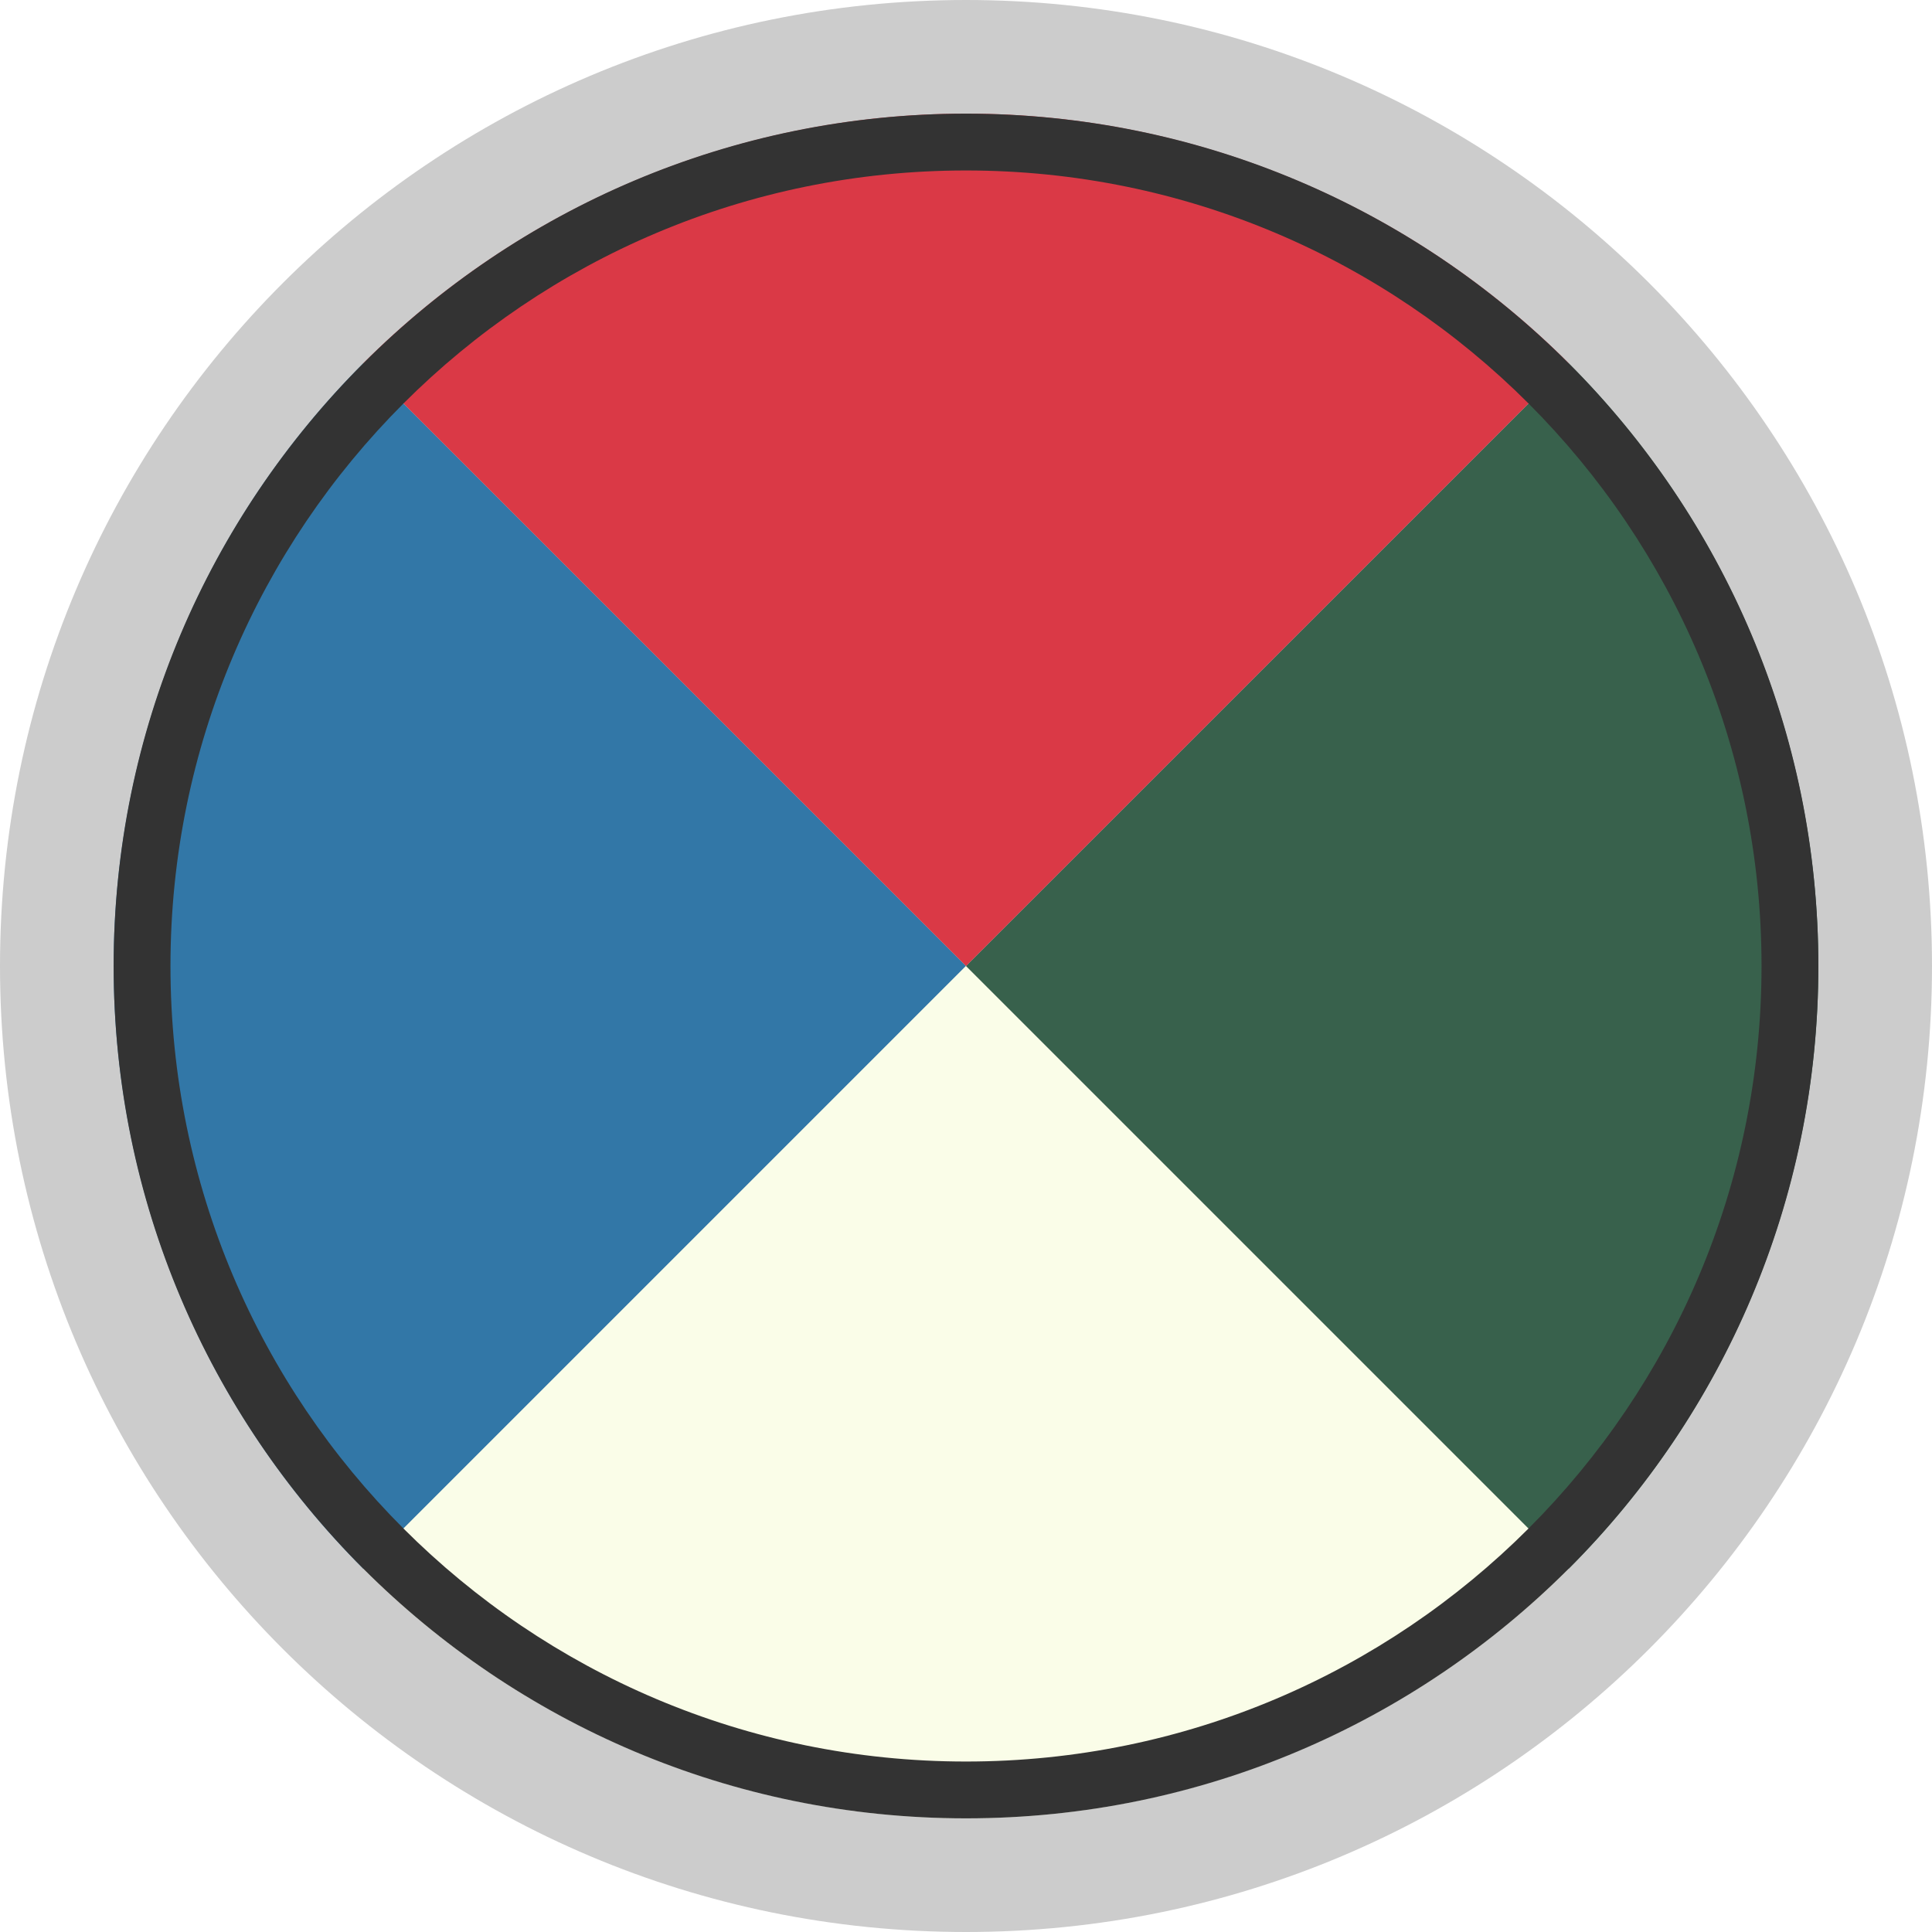
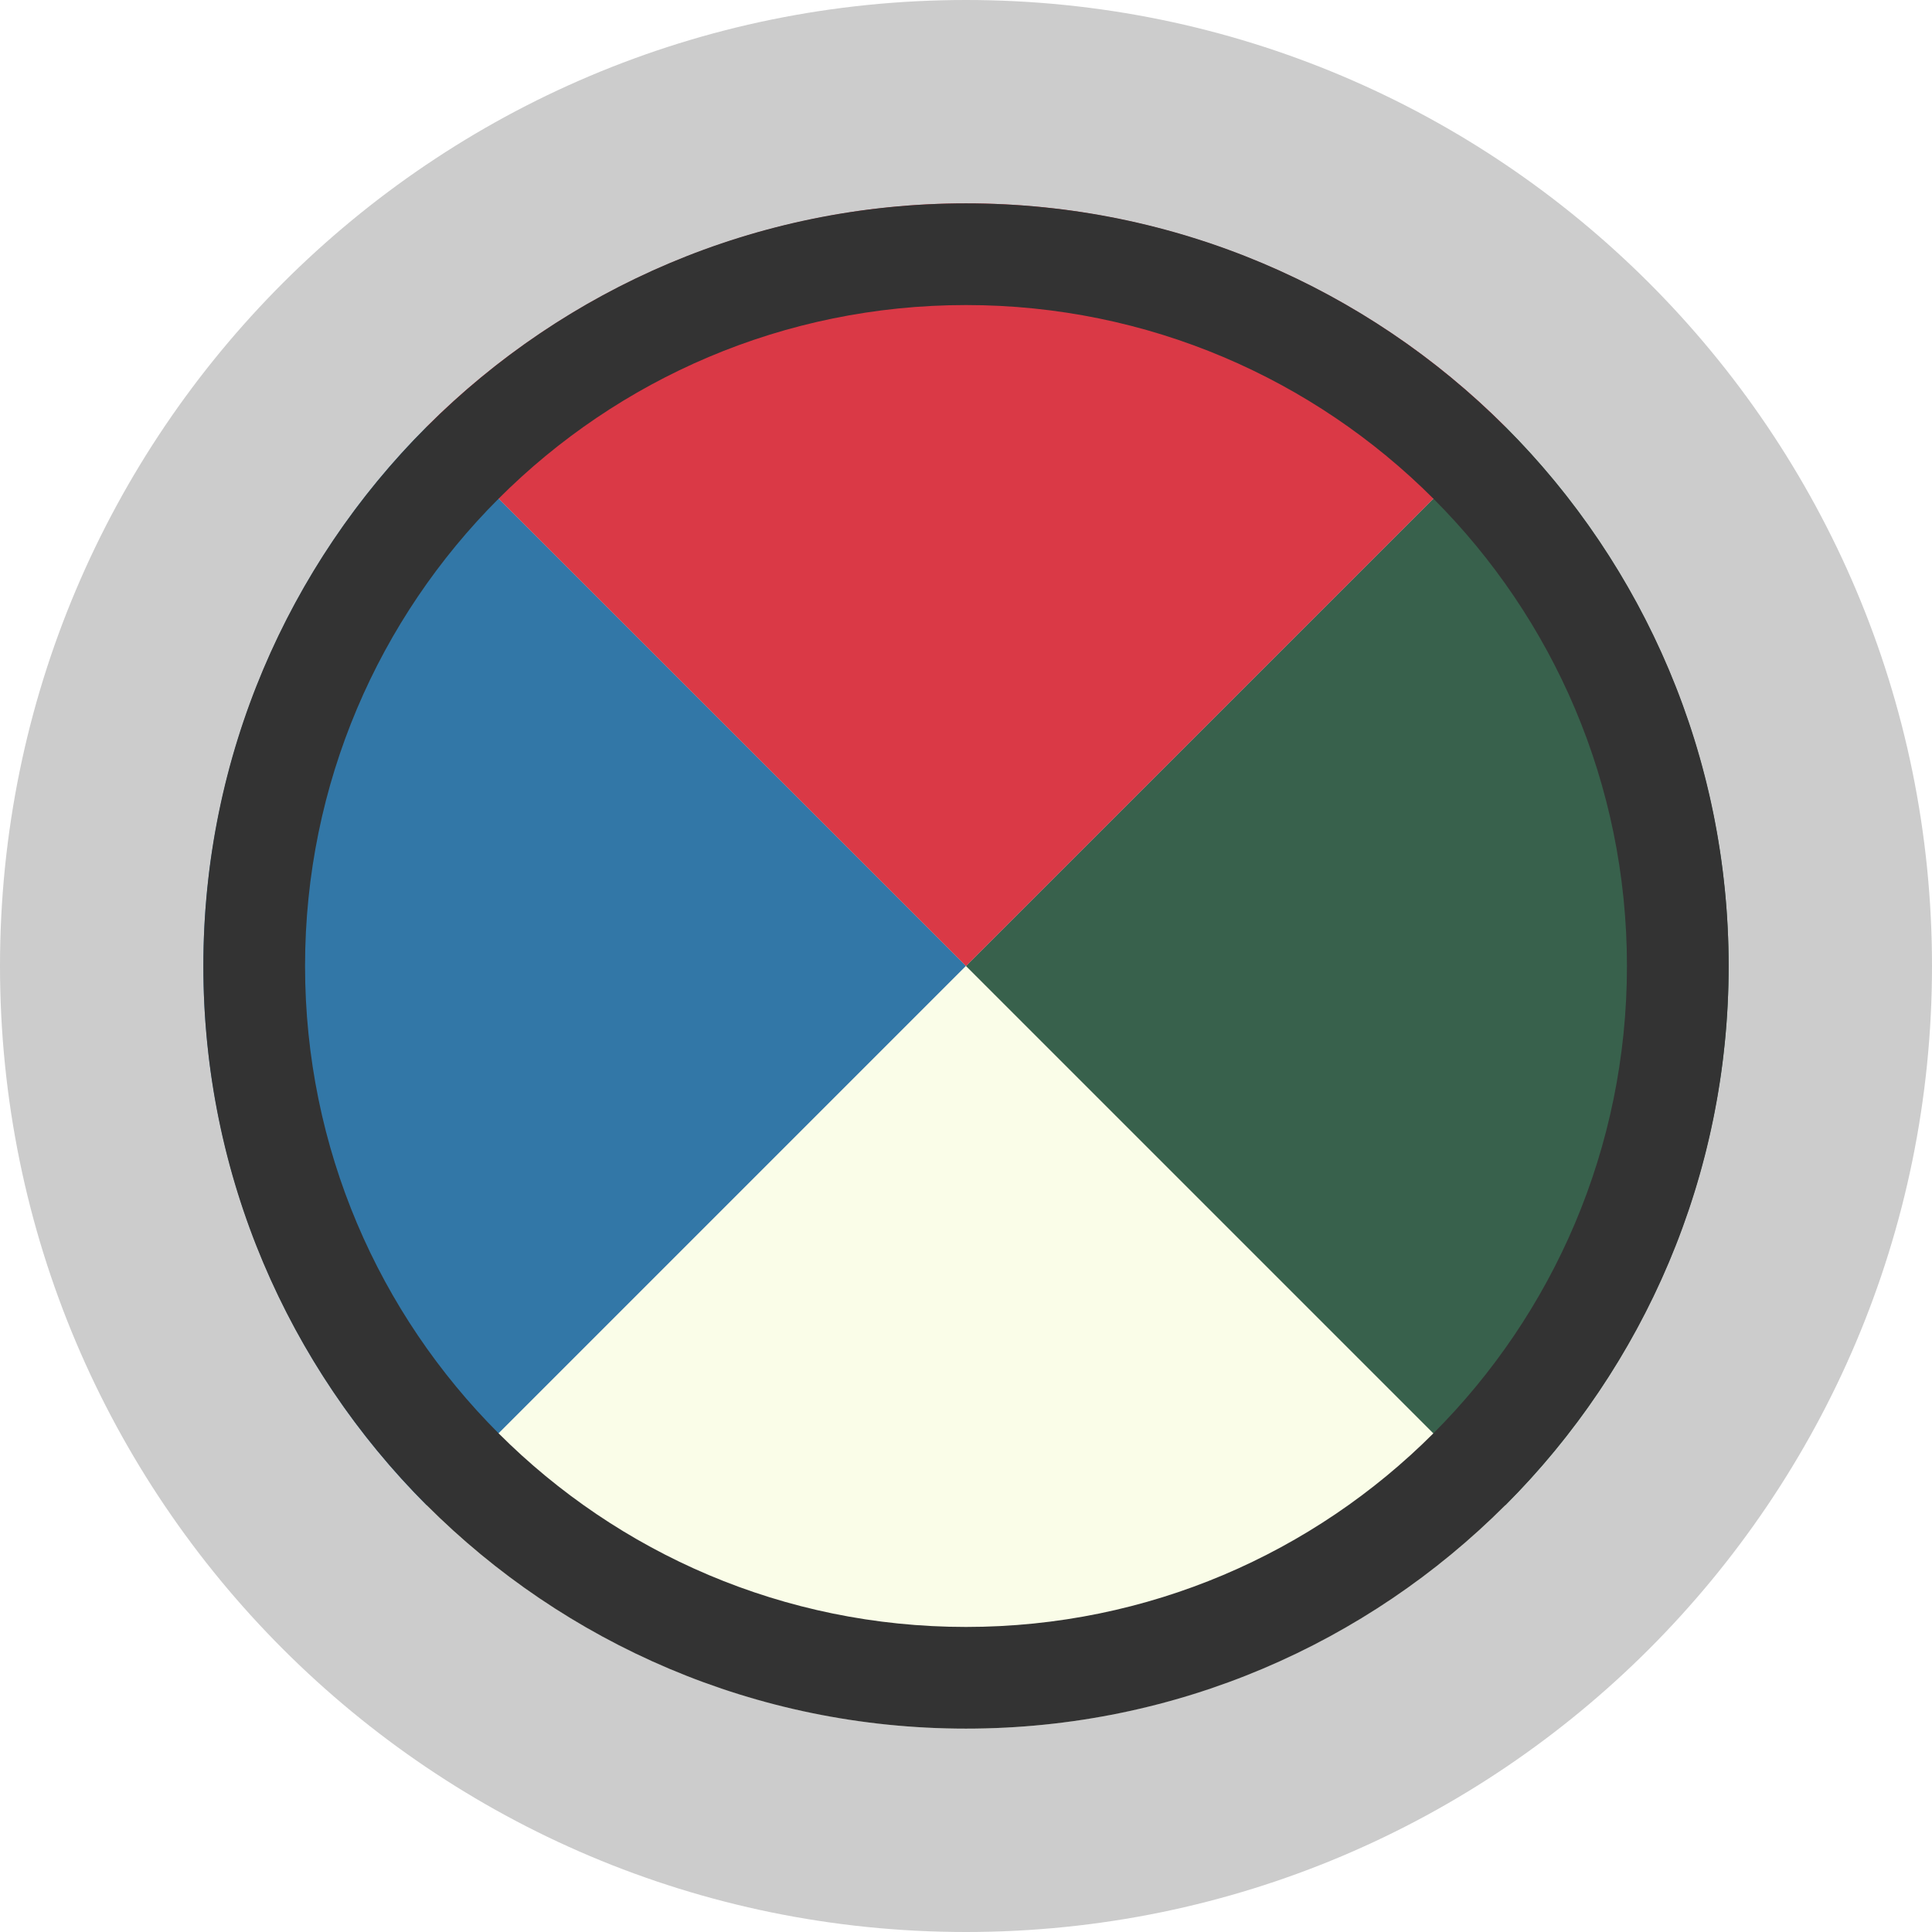
- <svg xmlns="http://www.w3.org/2000/svg" id="svg3156" version="1.1" viewBox="0 0 510 510">
-   <circle cx="255" cy="255" r="255" isolation="isolate" opacity=".2" />
-   <path d="M255,255l-159.1,159.1c-42.18-42.18-65.9-99.45-65.9-159.1s23.72-116.92,65.9-159.1l159.1,159.1Z" fill="#3277a7" />
-   <path d="M255,255l159.1,159.1c-42.18,42.18-99.45,65.9-159.1,65.9s-116.92-23.72-159.1-65.9l159.1-159.1Z" fill="#fafde8" />
-   <path d="M255,255l159.1-159.1c42.18,42.18,65.9,99.45,65.9,159.1s-23.72,116.92-65.9,159.1l-159.1-159.1Z" fill="#38614c" />
-   <path d="M255,255L95.9,95.9C138.08,53.72,195.35,30,255,30s116.92,23.72,159.1,65.9l-159.1,159.1Z" fill="#da3946" />
-   <path d="M255,30c-124.26,0-225,100.74-225,225s100.74,225,225,225,225-100.74,225-225S379.26,30,255,30ZM255,465c-115.98,0-210-94.02-210-210S139.02,45,255,45s210,94.02,210,210-94.02,210-210,210Z" fill="#333" />
+ <svg xmlns="http://www.w3.org/2000/svg" id="svg3156" version="1.1" viewBox="0 0 570 570">
+   <circle cx="285" cy="285" r="285" isolation="isolate" opacity=".2" />
+   <path d="M285,285l-159.1,159.1c-42.18-42.18-65.9-99.45-65.9-159.1s23.72-116.92,65.9-159.1l159.1,159.1Z" fill="#3277a7" />
+   <path d="M285,285l159.1,159.1c-42.18,42.18-99.45,65.9-159.1,65.9s-116.92-23.72-159.1-65.9l159.1-159.1Z" fill="#fafde8" />
+   <path d="M285,285l159.1-159.1c42.18,42.18,65.9,99.45,65.9,159.1s-23.72,116.92-65.9,159.1l-159.1-159.1Z" fill="#38614c" />
+   <path d="M285,285L125.9,125.9c42.18-42.18,99.45-65.9,159.1-65.9s116.92,23.72,159.1,65.9l-159.1,159.1Z" fill="#da3946" />
+   <path d="M285,60c-124.26,0-225,100.74-225,225s100.74,225,225,225,225-100.74,225-225S409.26,60,285,60ZM285,480c-107.7,0-195-87.3-195-195s87.3-195,195-195,195,87.3,195,195-87.3,195-195,195Z" fill="#333" />
</svg>
